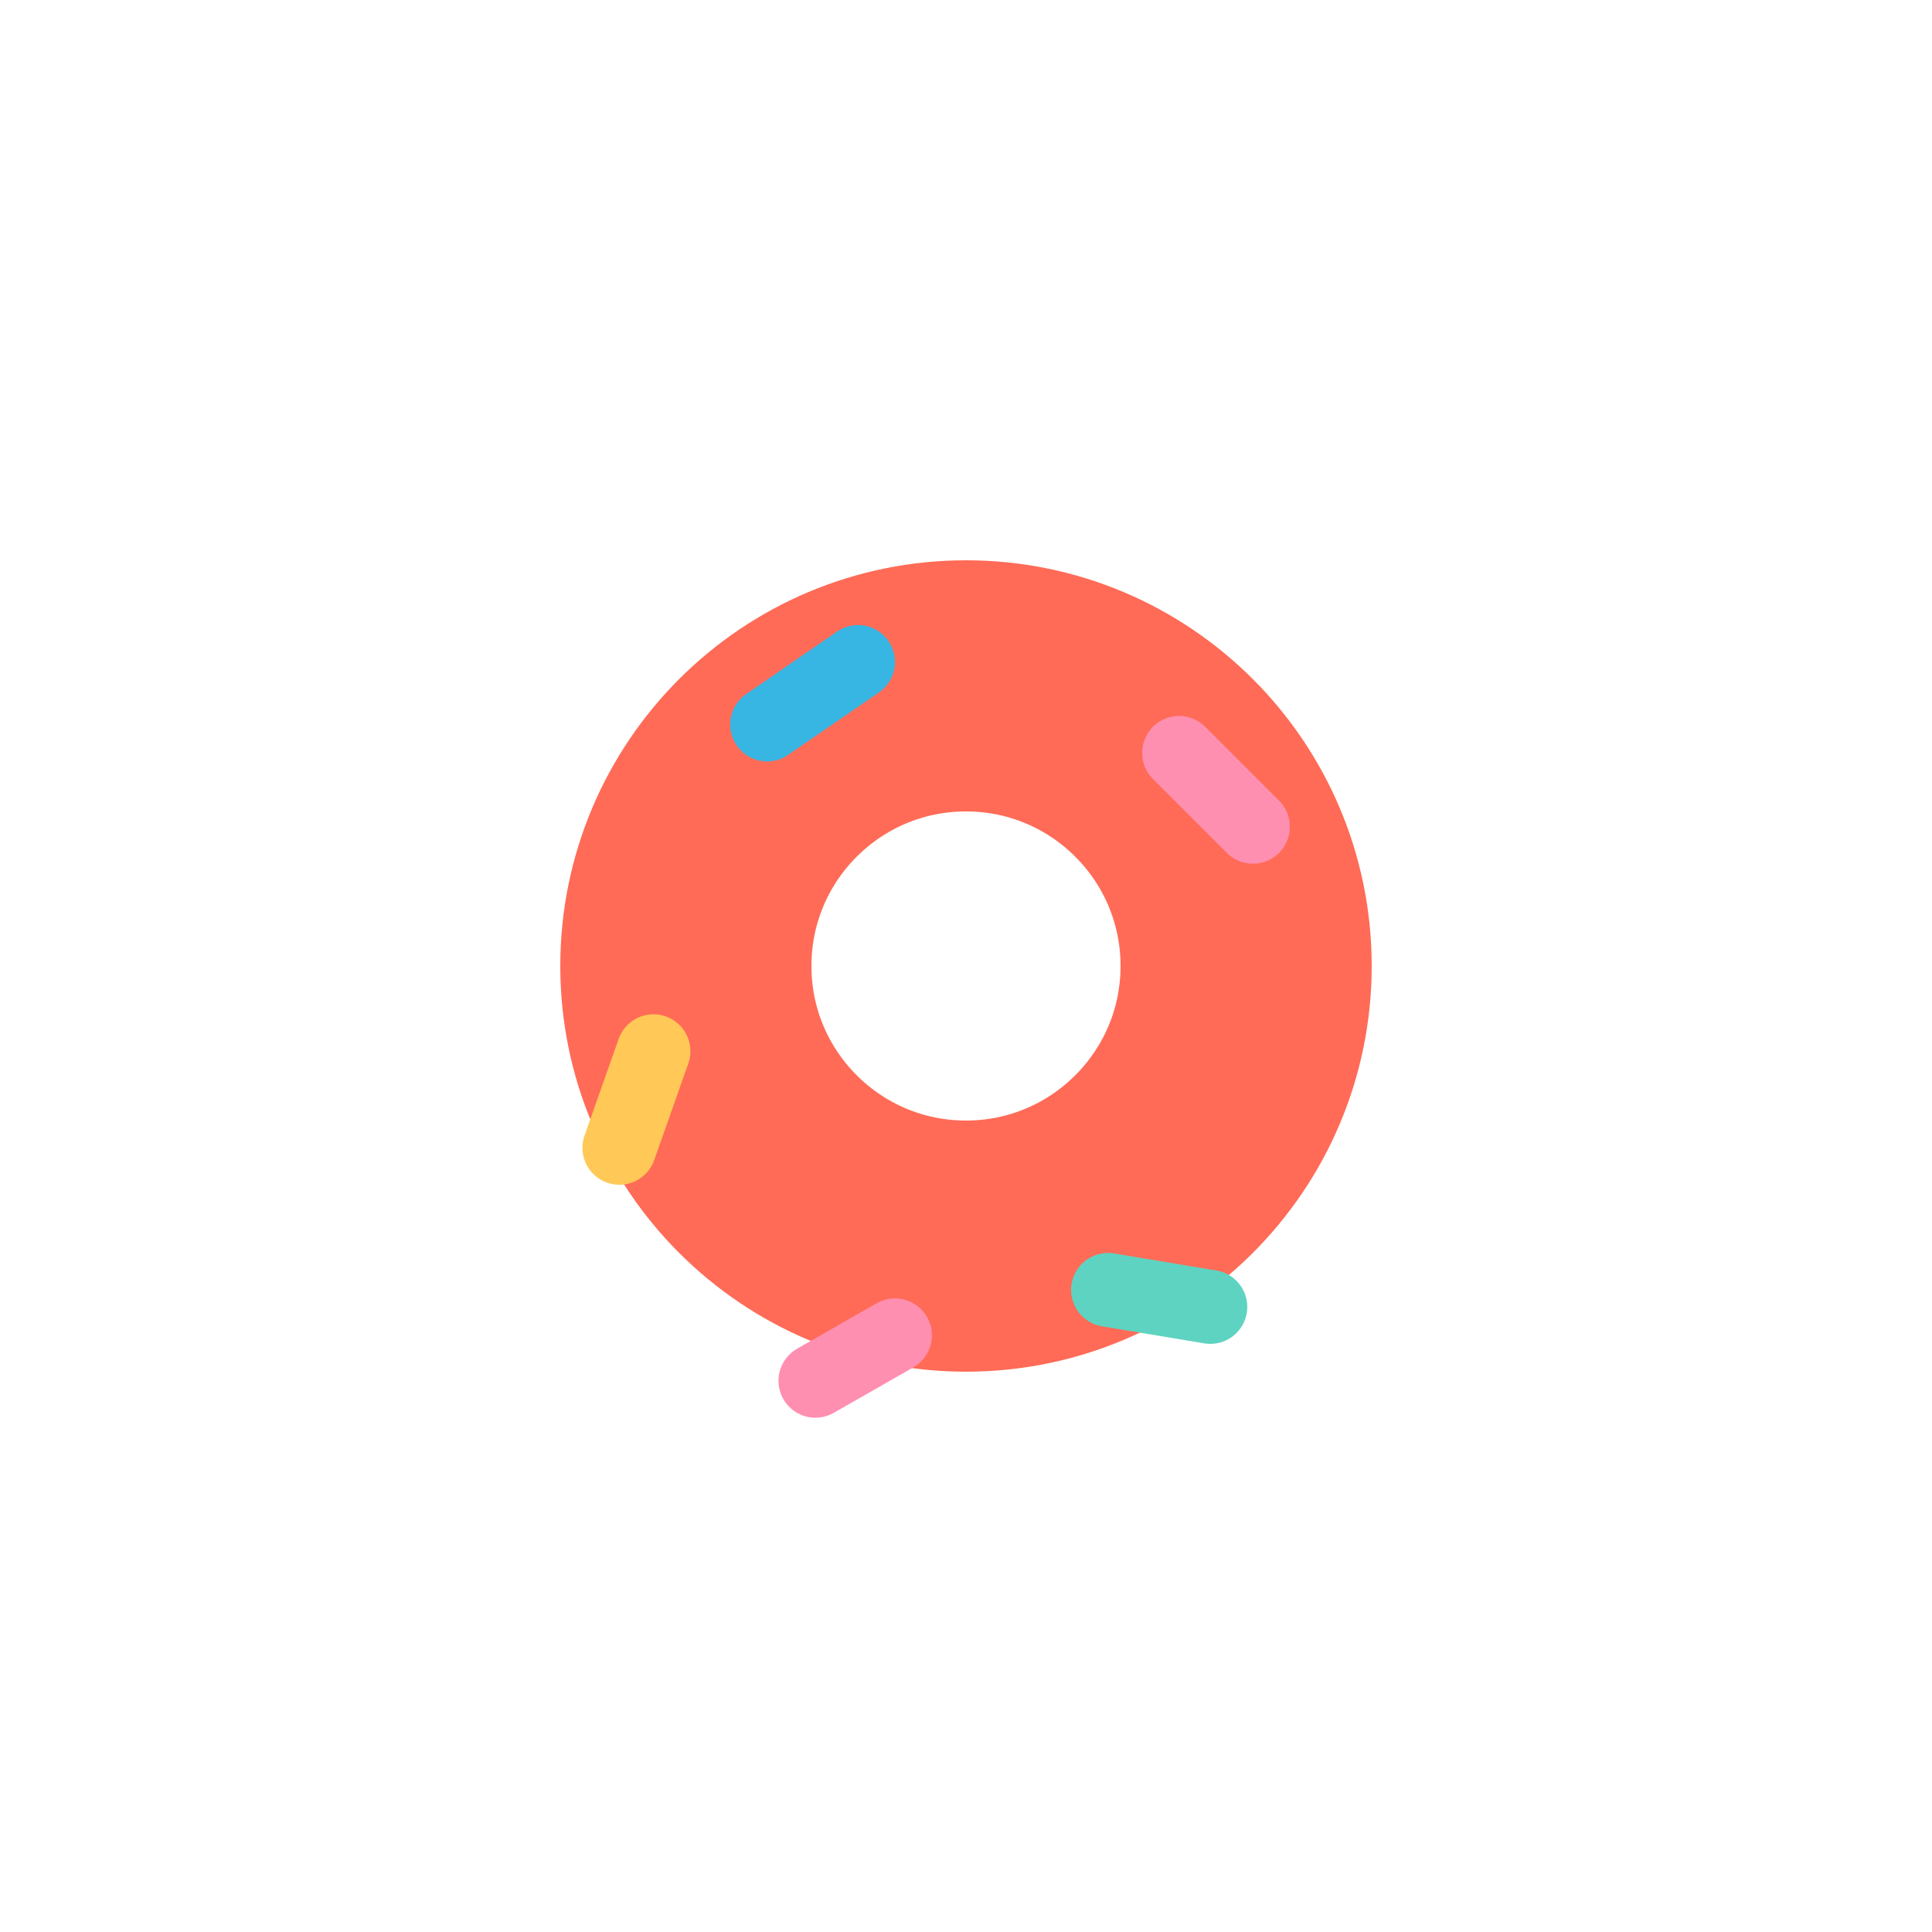
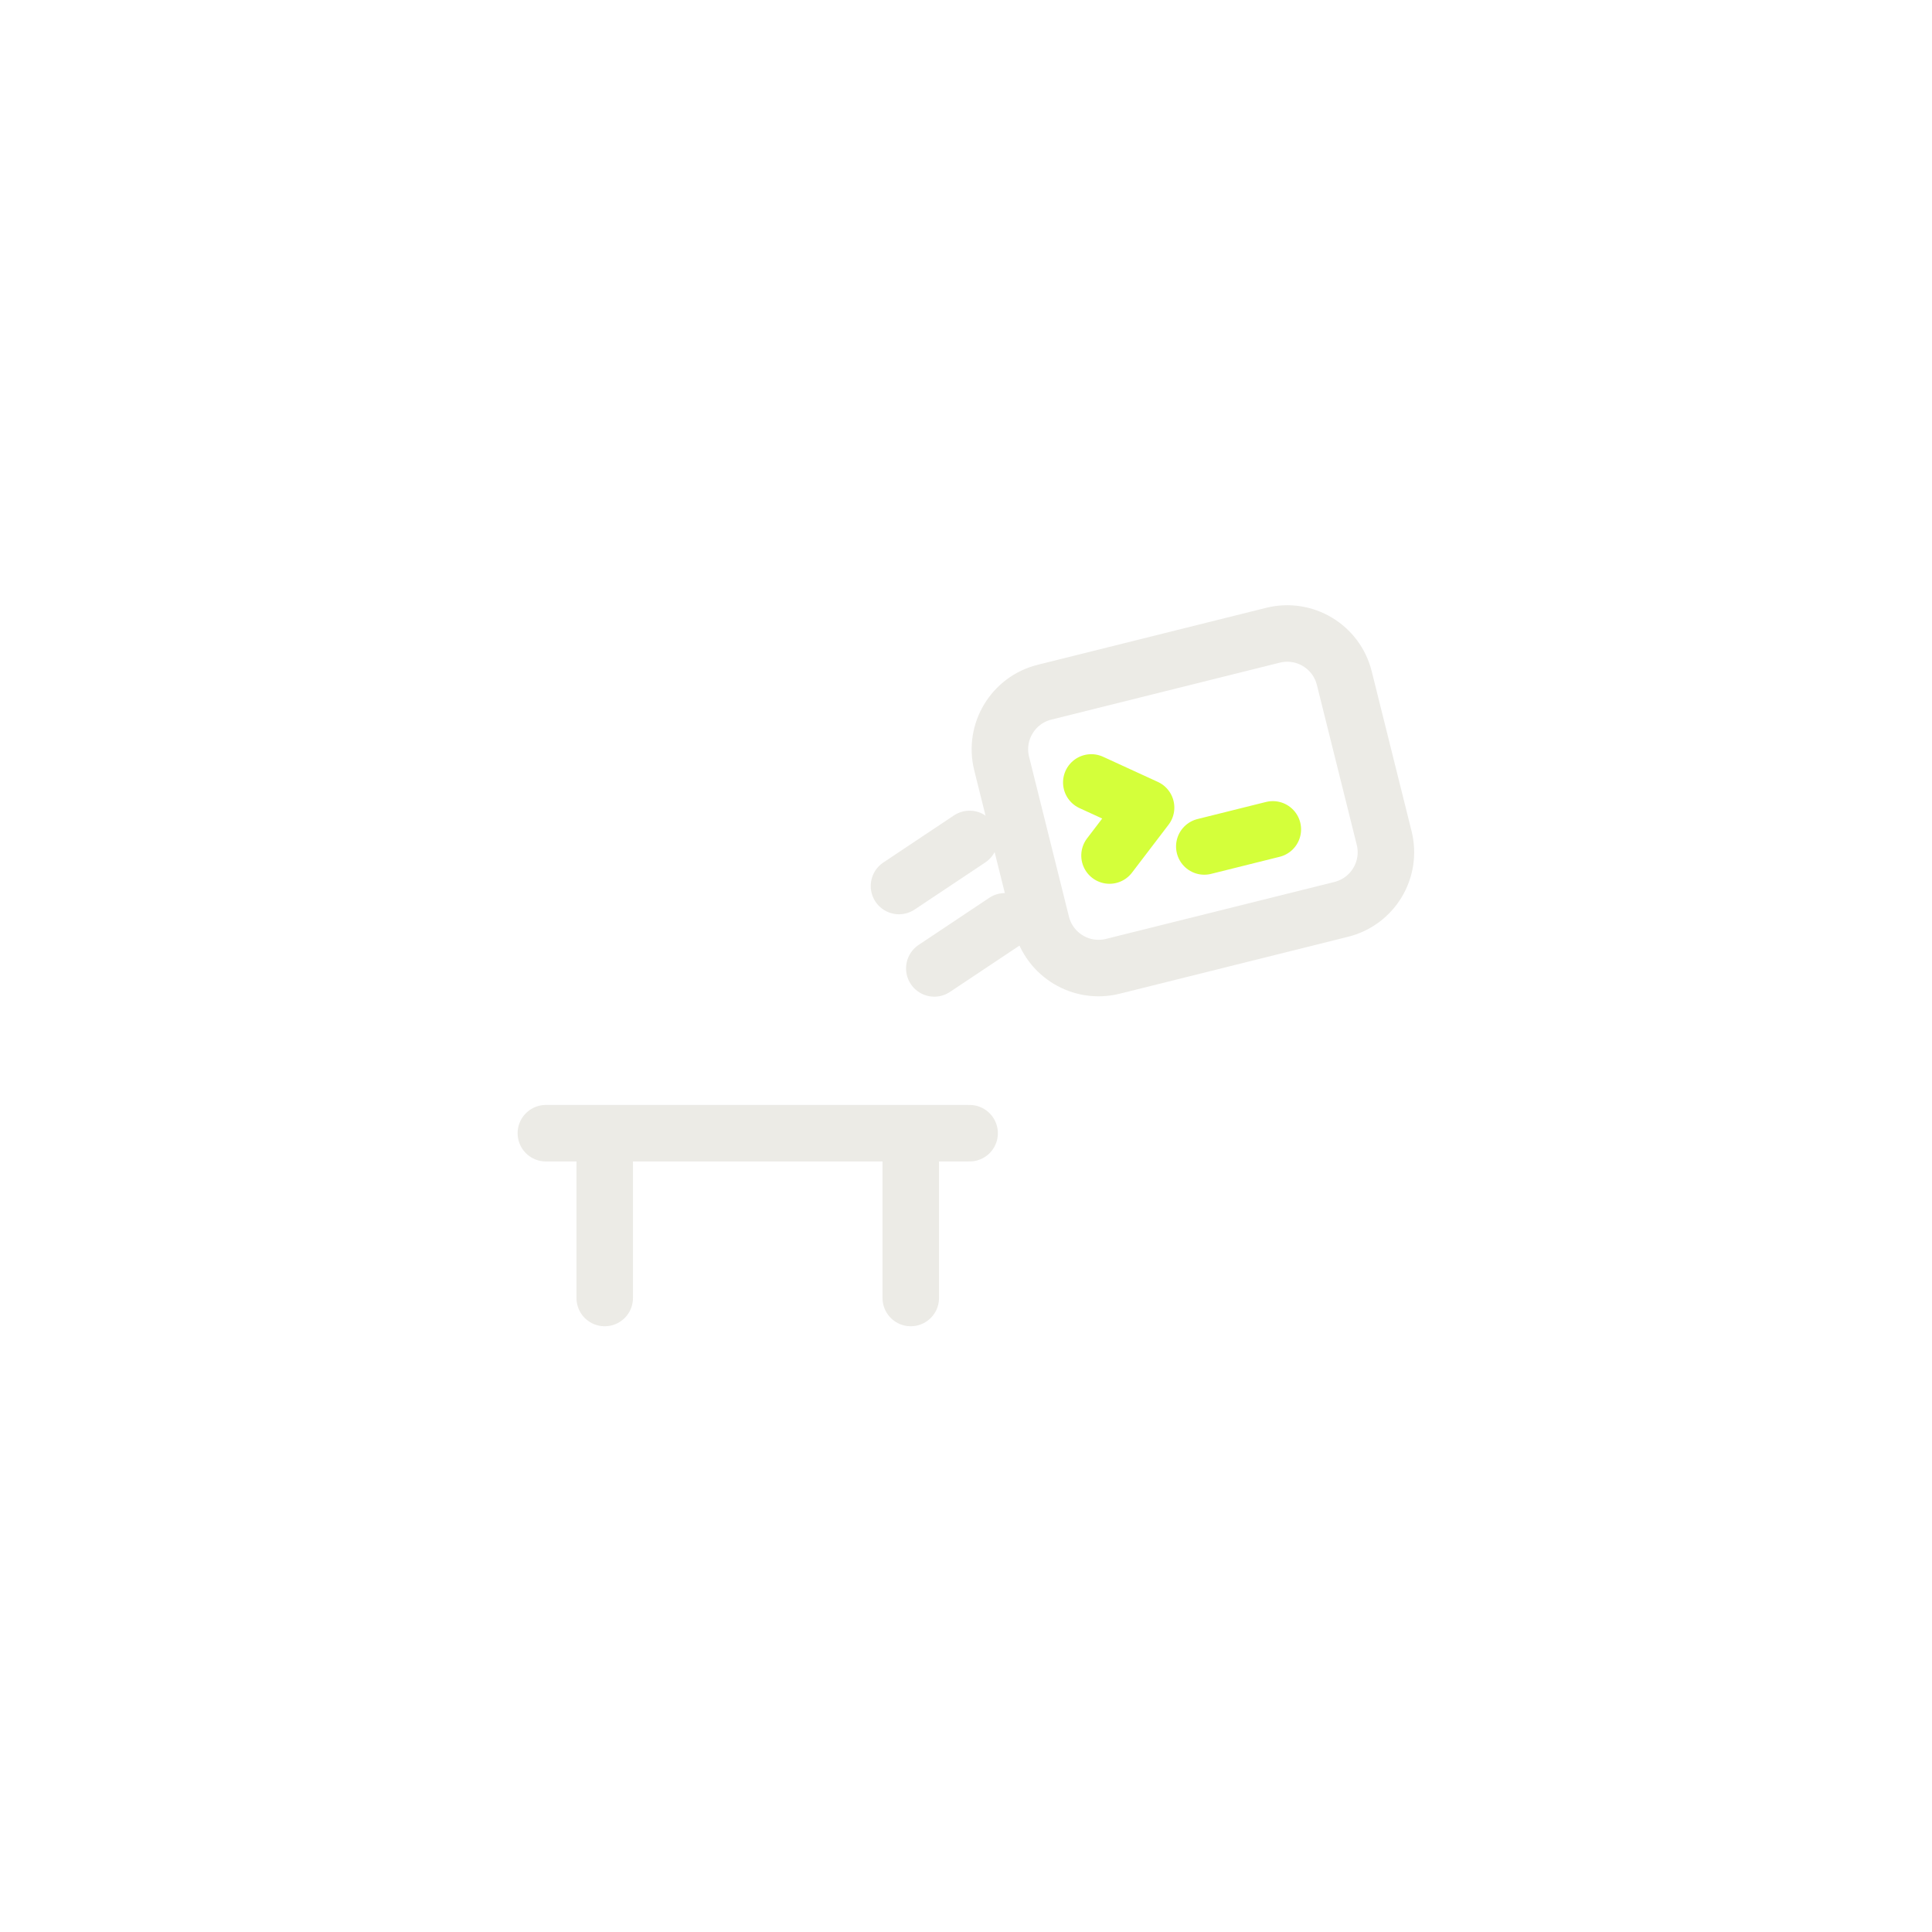
<svg xmlns="http://www.w3.org/2000/svg" viewBox="0 0 108 108" width="108" height="108">
-   <g transform="translate(27.00 27.00) scale(1.5882)">
-     <g transform="translate(0 0)">
-       <circle cx="17" cy="17" r="9.86" fill="none" stroke="#ff6b57" stroke-width="8.84" />
-       <path d="M10.00 8.50L13.20 6.30" stroke="#38b6e3" stroke-width="2.60" stroke-linecap="round" />
-       <path d="M24.50 9.50L27.10 12.10" stroke="#ff8fb1" stroke-width="2.60" stroke-linecap="round" />
-       <path d="M6.00 20.00L4.80 23.40" stroke="#ffc857" stroke-width="2.60" stroke-linecap="round" />
-       <path d="M22.00 28.40L25.60 29.00" stroke="#5ed3c1" stroke-width="2.60" stroke-linecap="round" />
-       <path d="M14.50 30.00L11.70 31.60" stroke="#ff8fb1" stroke-width="2.60" stroke-linecap="round" />
+   <g transform="translate(26.566 33.079) scale(1.316)">
+     <g fill="none" stroke="#ecebe6" stroke-width="2.4" stroke-linecap="round" stroke-linejoin="round">
+       <path d="M3 23h18M5.5 23v7M18.5 23v7" />
+       <path d="M19.5 16l3-2M18 12.5l3-2" />
+       <g transform="rotate(-14 30 9)">
+         <rect x="23" y="3" width="15" height="12" rx="2.5" />
+         <path d="M26.5 7.2l2 1.6-2 1.6M30.5 11h3" stroke="#d4ff3a" />
+       </g>
    </g>
  </g>
</svg>
